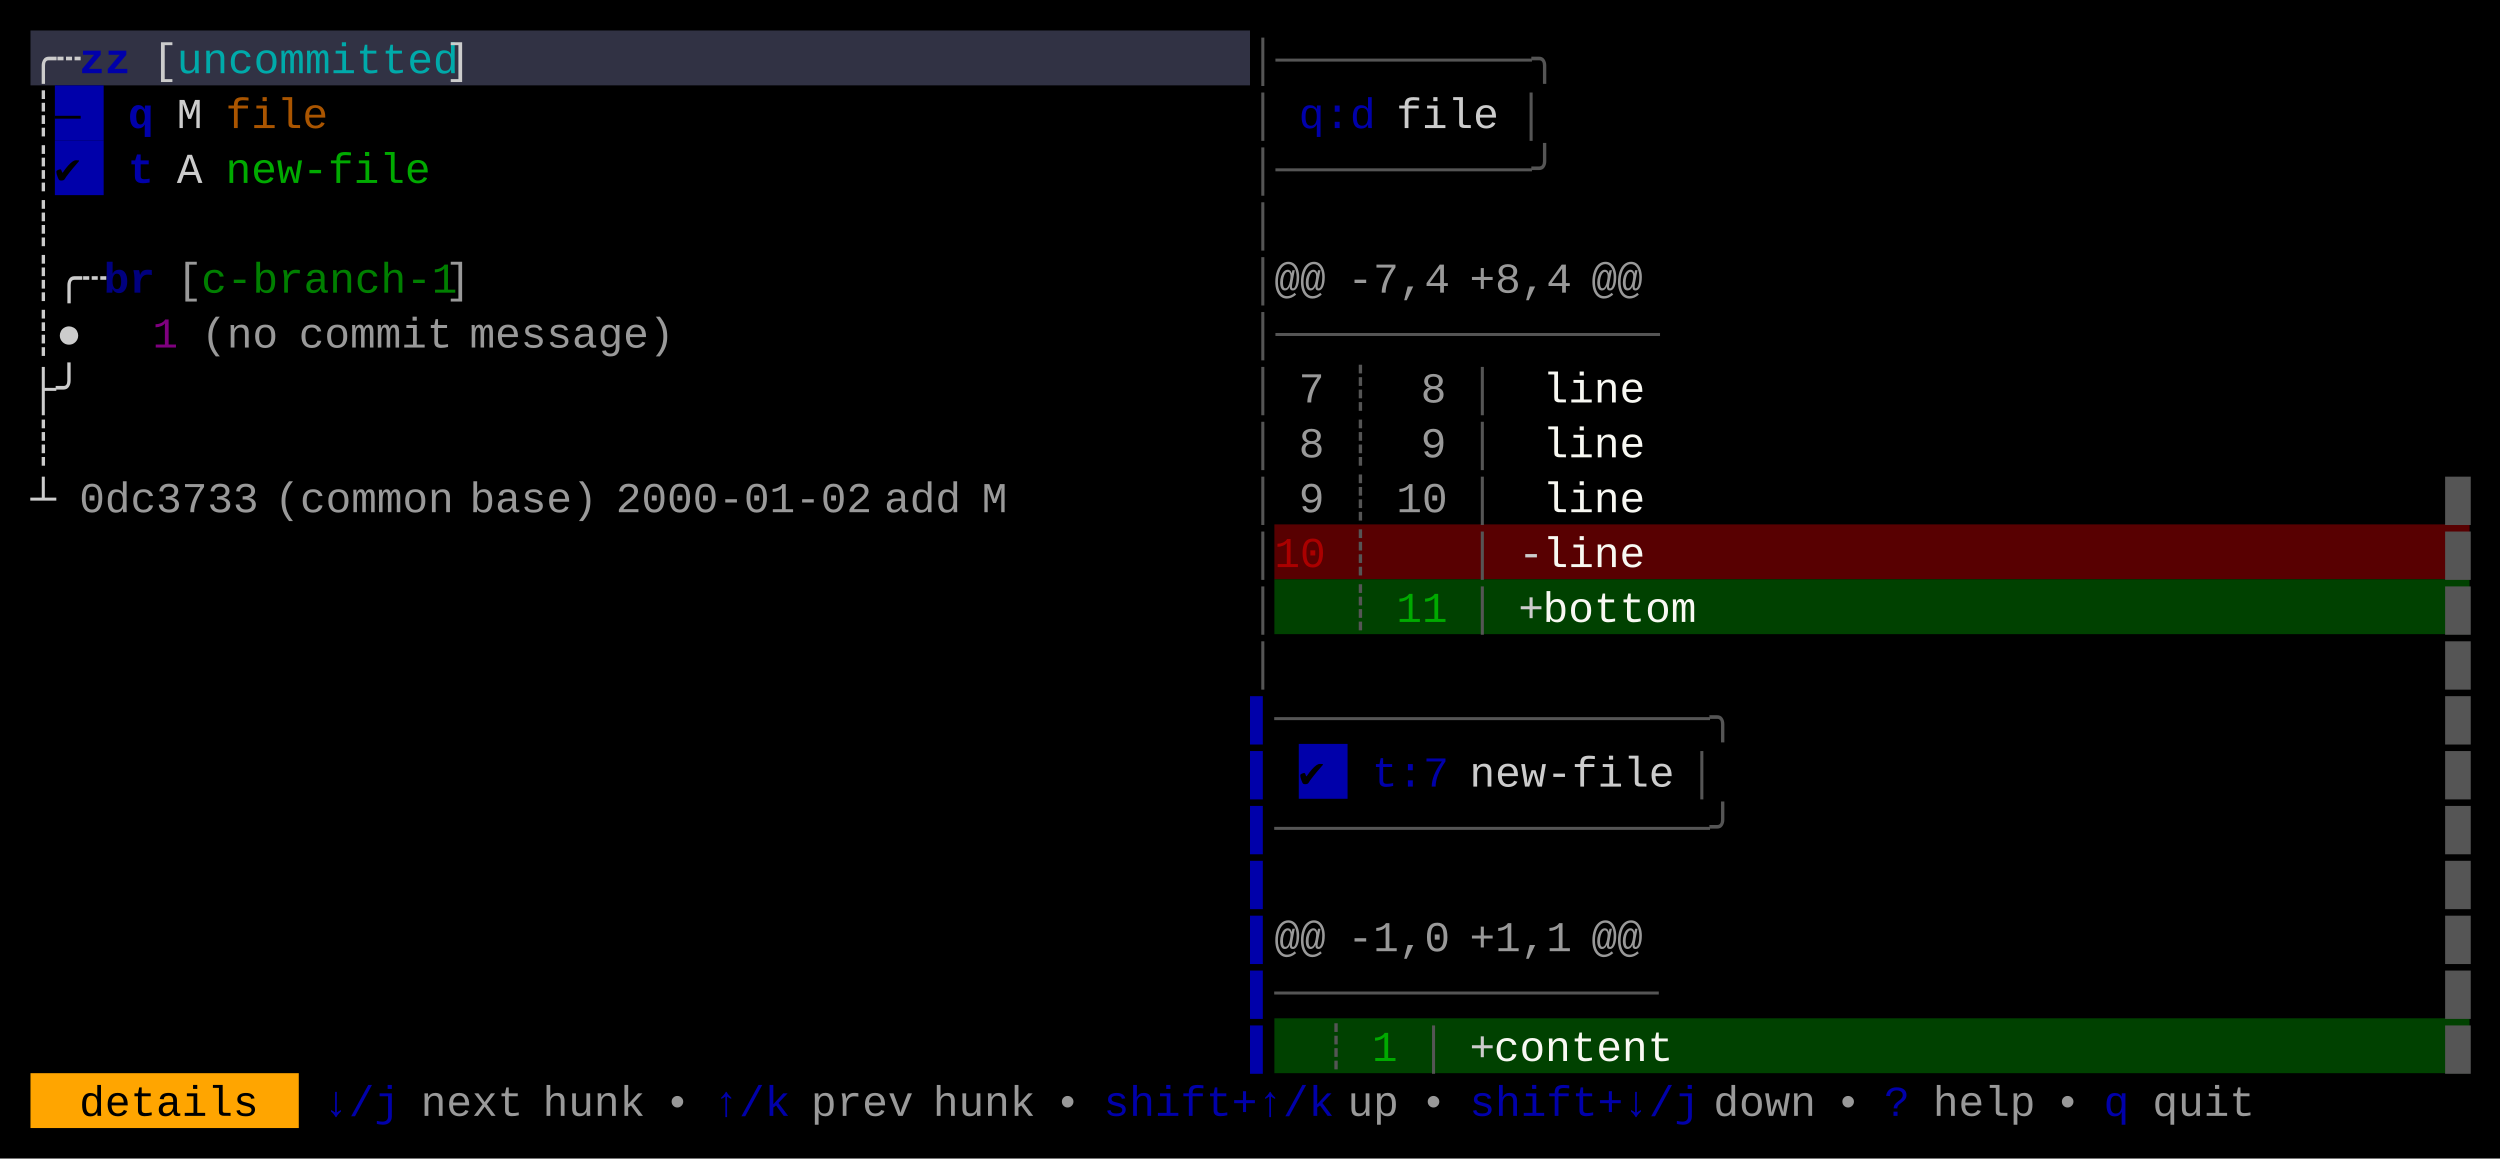
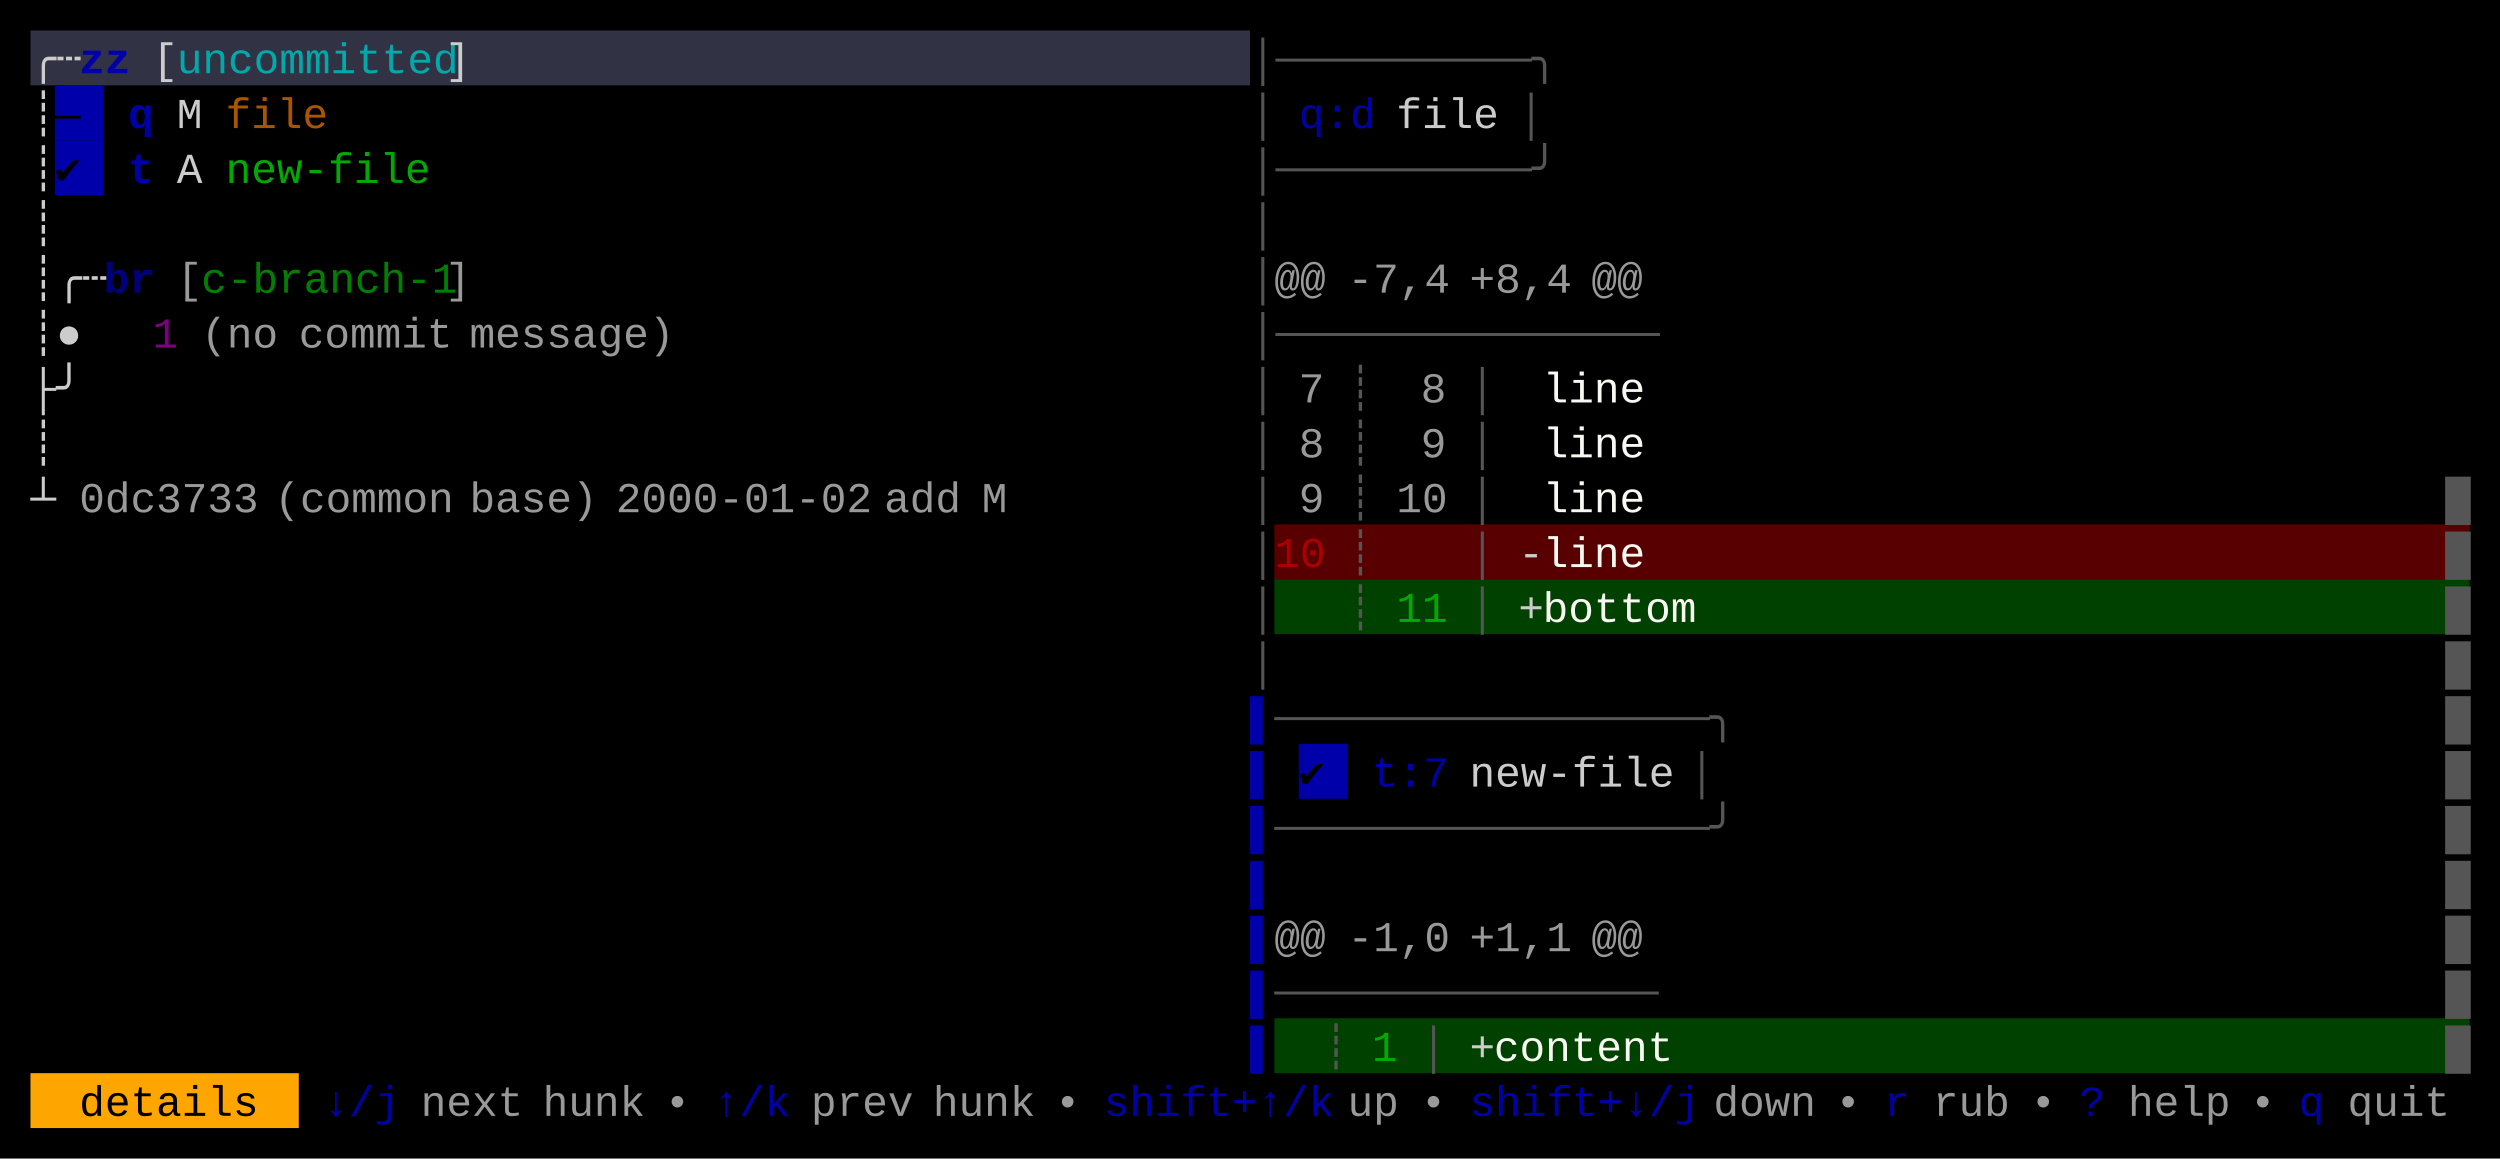
<svg xmlns="http://www.w3.org/2000/svg" width="820" height="380" viewBox="0 0 820 380">
  <rect x="0" y="0" width="820" height="380" fill="#000000" />
  <rect x="10" y="10" width="400" height="18" fill="#313244" />
  <rect x="18" y="28" width="16" height="18" fill="#0000AA" />
  <rect x="18" y="46" width="16" height="18" fill="#0000AA" />
  <rect x="418" y="172" width="392" height="18" fill="#580001" />
  <rect x="418" y="190" width="392" height="18" fill="#004100" />
  <rect x="426" y="244" width="16" height="18" fill="#0000AA" />
  <rect x="418" y="334" width="392" height="18" fill="#004100" />
  <rect x="10" y="352" width="88" height="18" fill="#FFA500" />
  <g font-family="Menlo, Monaco, 'Courier New', monospace" font-size="14" xml:space="preserve">
    <text x="10 18" y="24" style="fill:#CCCCCC;">╭┄</text>
    <text x="26 34" y="24" style="fill:#0000AA;font-weight:bold;">zz</text>
    <text x="50" y="24" style="fill:#CCCCCC;">[</text>
    <text x="58 66 74 82 90 98 106 114 122 130 138" y="24" style="fill:#00AAAA;">uncommitted</text>
    <text x="146" y="24" style="fill:#CCCCCC;">]</text>
    <text x="410 418 426 434 442 450 458 466 474 482 490 498" y="24" style="fill:#555555;">│──────────╮</text>
    <text x="10" y="42" style="fill:#CCCCCC;">┊</text>
    <text x="18" y="42" style="fill:#000000;">—</text>
    <text x="42" y="42" style="fill:#0000AA;font-weight:bold;">q</text>
    <text x="58" y="42" style="fill:#CCCCCC;">M</text>
    <text x="74 82 90 98" y="42" style="fill:#AA5500;">file</text>
    <text x="410" y="42" style="fill:#555555;">│</text>
    <text x="426 434 442" y="42" style="fill:#0000AA;">q:d</text>
    <text x="458 466 474 482" y="42" style="fill:#CCCCCC;">file</text>
    <text x="498" y="42" style="fill:#555555;">│</text>
    <text x="10" y="60" style="fill:#CCCCCC;">┊</text>
    <text x="18" y="60" style="fill:#000000;">✔︎</text>
    <text x="42" y="60" style="fill:#0000AA;font-weight:bold;">t</text>
    <text x="58" y="60" style="fill:#CCCCCC;">A</text>
    <text x="74 82 90 98 106 114 122 130" y="60" style="fill:#00AA00;">new-file</text>
    <text x="410 418 426 434 442 450 458 466 474 482 490 498" y="60" style="fill:#555555;">│──────────╯</text>
    <text x="10" y="78" style="fill:#CCCCCC;">┊</text>
    <text x="410" y="78" style="fill:#555555;">│</text>
    <text x="10 18 26" y="96" style="fill:#CCCCCC;">┊╭┄</text>
    <text x="34 42" y="96" style="fill:#0000AA;font-weight:bold;opacity:0.75;">br</text>
    <text x="58" y="96" style="fill:#CCCCCC;opacity:0.75;">[</text>
    <text x="66 74 82 90 98 106 114 122 130 138" y="96" style="fill:#00AA00;opacity:0.75;">c-branch-1</text>
    <text x="146" y="96" style="fill:#CCCCCC;opacity:0.75;">]</text>
    <text x="410" y="96" style="fill:#555555;">│</text>
    <text x="418 426" y="96" style="fill:#CCCCCC;opacity:0.75;">@@</text>
    <text x="442 450 458 466" y="96" style="fill:#CCCCCC;opacity:0.75;">-7,4</text>
    <text x="482 490 498 506" y="96" style="fill:#CCCCCC;opacity:0.75;">+8,4</text>
    <text x="522 530" y="96" style="fill:#CCCCCC;opacity:0.75;">@@</text>
    <text x="10 18" y="114" style="fill:#CCCCCC;">┊●</text>
    <text x="50" y="114" style="fill:#AA00AA;opacity:0.75;">1</text>
    <text x="66 74 82" y="114" style="fill:#CCCCCC;opacity:0.75;">(no</text>
    <text x="98 106 114 122 130 138" y="114" style="fill:#CCCCCC;opacity:0.75;">commit</text>
    <text x="154 162 170 178 186 194 202 210" y="114" style="fill:#CCCCCC;opacity:0.75;">message)</text>
    <text x="410 418 426 434 442 450 458 466 474 482 490 498 506 514 522 530" y="114" style="fill:#555555;">│───────────────</text>
    <text x="10 18" y="132" style="fill:#CCCCCC;">├╯</text>
    <text x="410" y="132" style="fill:#555555;">│</text>
    <text x="426" y="132" style="fill:#CCCCCC;opacity:0.75;">7</text>
    <text x="442" y="132" style="fill:#555555;">┊</text>
    <text x="466" y="132" style="fill:#CCCCCC;opacity:0.75;">8</text>
    <text x="482" y="132" style="fill:#555555;">│</text>
    <text x="506 514 522 530" y="132" style="fill:#F8F8F2;">line</text>
    <text x="10" y="150" style="fill:#CCCCCC;">┊</text>
    <text x="410" y="150" style="fill:#555555;">│</text>
    <text x="426" y="150" style="fill:#CCCCCC;opacity:0.75;">8</text>
    <text x="442" y="150" style="fill:#555555;">┊</text>
    <text x="466" y="150" style="fill:#CCCCCC;opacity:0.75;">9</text>
    <text x="482" y="150" style="fill:#555555;">│</text>
    <text x="506 514 522 530" y="150" style="fill:#F8F8F2;">line</text>
    <text x="10" y="168" style="fill:#CCCCCC;">┴</text>
    <text x="26 34 42 50 58 66 74" y="168" style="fill:#CCCCCC;opacity:0.75;">0dc3733</text>
    <text x="90 98 106 114 122 130 138" y="168" style="fill:#CCCCCC;opacity:0.75;">(common</text>
    <text x="154 162 170 178 186" y="168" style="fill:#CCCCCC;opacity:0.75;">base)</text>
    <text x="202 210 218 226 234 242 250 258 266 274" y="168" style="fill:#CCCCCC;opacity:0.75;">2000-01-02</text>
    <text x="290 298 306" y="168" style="fill:#CCCCCC;opacity:0.75;">add</text>
    <text x="322" y="168" style="fill:#CCCCCC;opacity:0.75;">M</text>
    <text x="410" y="168" style="fill:#555555;">│</text>
    <text x="426" y="168" style="fill:#CCCCCC;opacity:0.75;">9</text>
    <text x="442" y="168" style="fill:#555555;">┊</text>
    <text x="458 466" y="168" style="fill:#CCCCCC;opacity:0.75;">10</text>
    <text x="482" y="168" style="fill:#555555;">│</text>
    <text x="506 514 522 530" y="168" style="fill:#F8F8F2;">line</text>
    <text x="802" y="168" style="fill:#555555;">█</text>
    <text x="410" y="186" style="fill:#555555;">│</text>
    <text x="418 426" y="186" style="fill:#AA0000;">10</text>
    <text x="442" y="186" style="fill:#555555;">┊</text>
    <text x="482" y="186" style="fill:#555555;">│</text>
    <text x="498" y="186" style="fill:#CCCCCC;">-</text>
    <text x="506 514 522 530" y="186" style="fill:#F8F8F2;">line</text>
    <text x="802" y="186" style="fill:#555555;">█</text>
    <text x="410" y="204" style="fill:#555555;">│</text>
    <text x="442" y="204" style="fill:#555555;">┊</text>
    <text x="458 466" y="204" style="fill:#00AA00;">11</text>
    <text x="482" y="204" style="fill:#555555;">│</text>
    <text x="498" y="204" style="fill:#CCCCCC;">+</text>
    <text x="506 514 522 530 538 546" y="204" style="fill:#F8F8F2;">bottom</text>
    <text x="802" y="204" style="fill:#555555;">█</text>
    <text x="410" y="222" style="fill:#555555;">│</text>
    <text x="802" y="222" style="fill:#555555;">█</text>
    <text x="410" y="240" style="fill:#0000AA;">▌</text>
    <text x="418 426 434 442 450 458 466 474 482 490 498 506 514 522 530 538 546 554" y="240" style="fill:#555555;">─────────────────╮</text>
    <text x="802" y="240" style="fill:#555555;">█</text>
    <text x="410" y="258" style="fill:#0000AA;">▌</text>
    <text x="426" y="258" style="fill:#000000;">✔︎</text>
    <text x="450 458 466" y="258" style="fill:#0000AA;">t:7</text>
    <text x="482 490 498 506 514 522 530 538" y="258" style="fill:#CCCCCC;">new-file</text>
    <text x="554" y="258" style="fill:#555555;">│</text>
    <text x="802" y="258" style="fill:#555555;">█</text>
    <text x="410" y="276" style="fill:#0000AA;">▌</text>
    <text x="418 426 434 442 450 458 466 474 482 490 498 506 514 522 530 538 546 554" y="276" style="fill:#555555;">─────────────────╯</text>
    <text x="802" y="276" style="fill:#555555;">█</text>
    <text x="410" y="294" style="fill:#0000AA;">▌</text>
    <text x="802" y="294" style="fill:#555555;">█</text>
    <text x="410" y="312" style="fill:#0000AA;">▌</text>
    <text x="418 426" y="312" style="fill:#CCCCCC;opacity:0.75;">@@</text>
    <text x="442 450 458 466" y="312" style="fill:#CCCCCC;opacity:0.75;">-1,0</text>
    <text x="482 490 498 506" y="312" style="fill:#CCCCCC;opacity:0.75;">+1,1</text>
    <text x="522 530" y="312" style="fill:#CCCCCC;opacity:0.75;">@@</text>
    <text x="802" y="312" style="fill:#555555;">█</text>
    <text x="410" y="330" style="fill:#0000AA;">▌</text>
    <text x="418 426 434 442 450 458 466 474 482 490 498 506 514 522 530" y="330" style="fill:#555555;">───────────────</text>
    <text x="802" y="330" style="fill:#555555;">█</text>
    <text x="410" y="348" style="fill:#0000AA;">▌</text>
    <text x="434" y="348" style="fill:#555555;">┊</text>
    <text x="450" y="348" style="fill:#00AA00;">1</text>
    <text x="466" y="348" style="fill:#555555;">│</text>
    <text x="482" y="348" style="fill:#CCCCCC;">+</text>
    <text x="490 498 506 514 522 530 538" y="348" style="fill:#F8F8F2;">content</text>
    <text x="802" y="348" style="fill:#555555;">█</text>
    <text x="26 34 42 50 58 66 74" y="366" style="fill:#000000;">details</text>
    <text x="106 114 122" y="366" style="fill:#0000AA;">↓/j</text>
    <text x="138 146 154 162" y="366" style="fill:#CCCCCC;opacity:0.75;">next</text>
    <text x="178 186 194 202" y="366" style="fill:#CCCCCC;opacity:0.75;">hunk</text>
    <text x="218" y="366" style="fill:#CCCCCC;opacity:0.75;">•</text>
    <text x="234 242 250" y="366" style="fill:#0000AA;">↑/k</text>
    <text x="266 274 282 290" y="366" style="fill:#CCCCCC;opacity:0.75;">prev</text>
    <text x="306 314 322 330" y="366" style="fill:#CCCCCC;opacity:0.75;">hunk</text>
    <text x="346" y="366" style="fill:#CCCCCC;opacity:0.75;">•</text>
    <text x="362 370 378 386 394 402 410 418 426" y="366" style="fill:#0000AA;">shift+↑/k</text>
    <text x="442 450" y="366" style="fill:#CCCCCC;opacity:0.75;">up</text>
    <text x="466" y="366" style="fill:#CCCCCC;opacity:0.75;">•</text>
    <text x="482 490 498 506 514 522 530 538 546" y="366" style="fill:#0000AA;">shift+↓/j</text>
    <text x="562 570 578 586" y="366" style="fill:#CCCCCC;opacity:0.75;">down</text>
    <text x="602" y="366" style="fill:#CCCCCC;opacity:0.75;">•</text>
-     <text x="618" y="366" style="fill:#0000AA;">?</text>
-     <text x="634 642 650 658" y="366" style="fill:#CCCCCC;opacity:0.75;">help</text>
-     <text x="674" y="366" style="fill:#CCCCCC;opacity:0.75;">•</text>
-     <text x="690" y="366" style="fill:#0000AA;">q</text>
-     <text x="706 714 722 730" y="366" style="fill:#CCCCCC;opacity:0.75;">quit</text>
+     <text x="618" y="366" style="fill:#0000AA;">r</text>
+     <text x="634 642 650" y="366" style="fill:#CCCCCC;opacity:0.75;">rub</text>
+     <text x="666" y="366" style="fill:#CCCCCC;opacity:0.75;">•</text>
+     <text x="682" y="366" style="fill:#0000AA;">?</text>
+     <text x="698 706 714 722" y="366" style="fill:#CCCCCC;opacity:0.75;">help</text>
+     <text x="738" y="366" style="fill:#CCCCCC;opacity:0.75;">•</text>
+     <text x="754" y="366" style="fill:#0000AA;">q</text>
+     <text x="770 778 786 794" y="366" style="fill:#CCCCCC;opacity:0.75;">quit</text>
  </g>
</svg>
